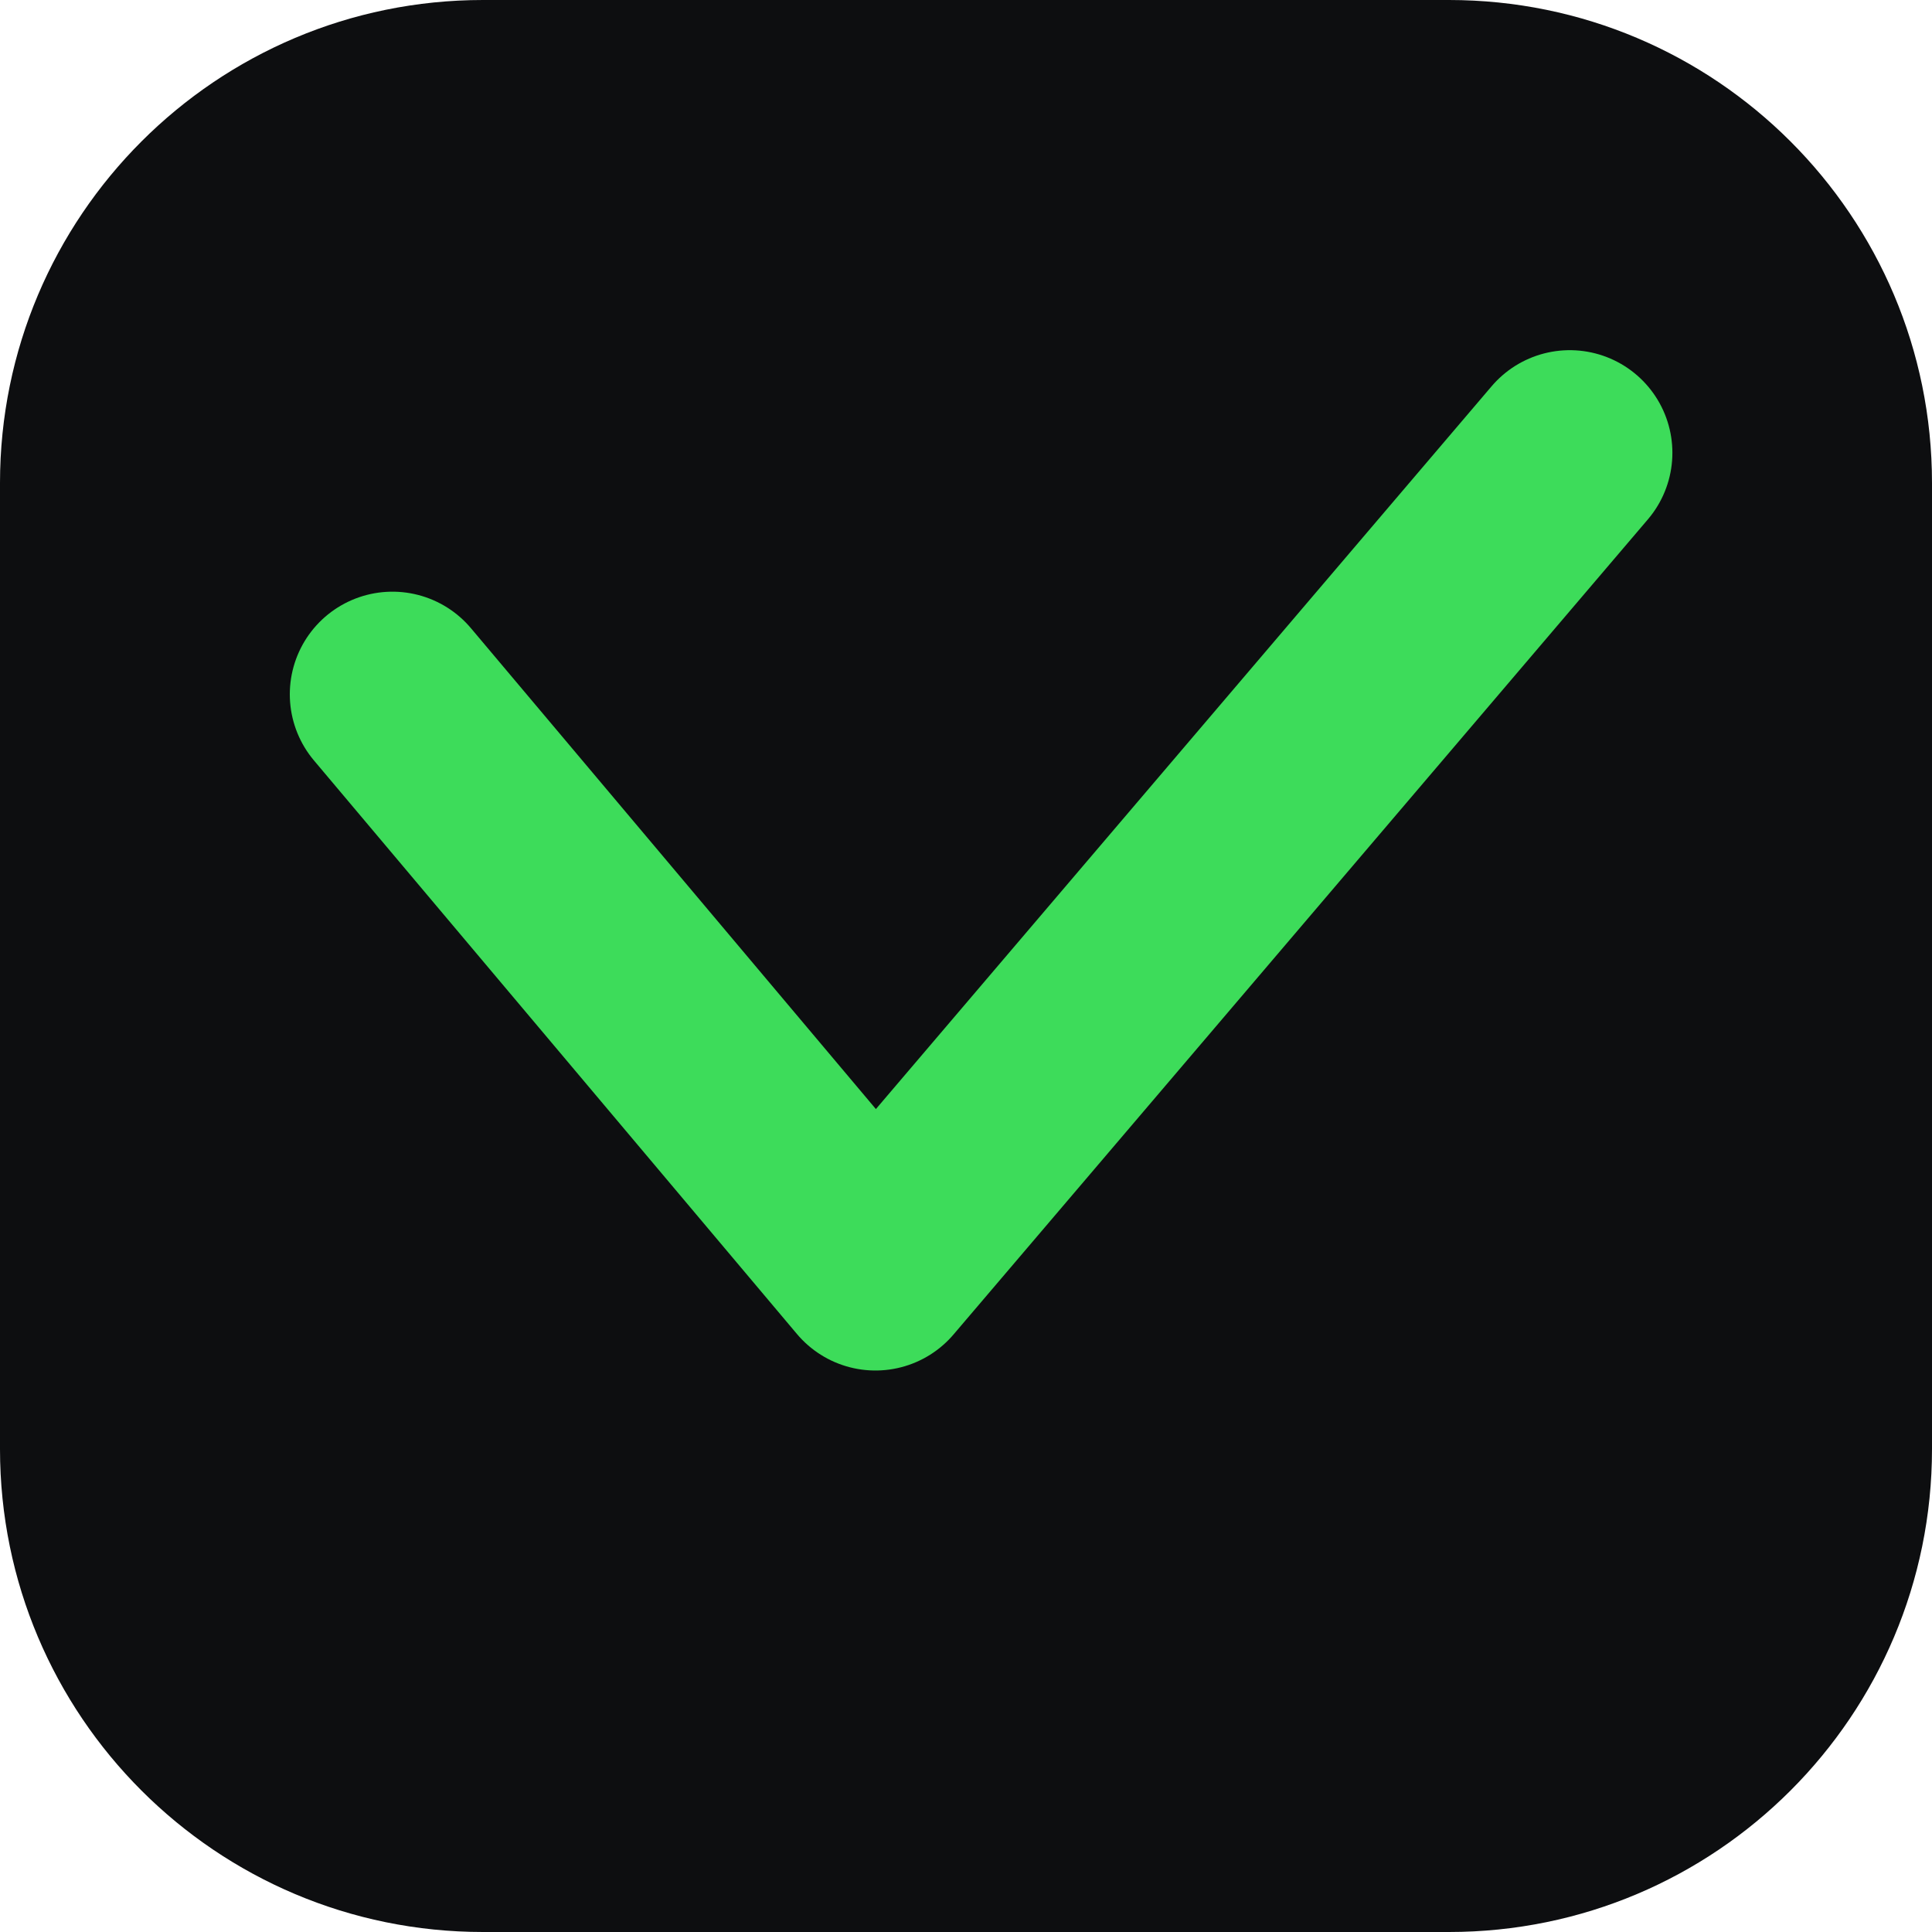
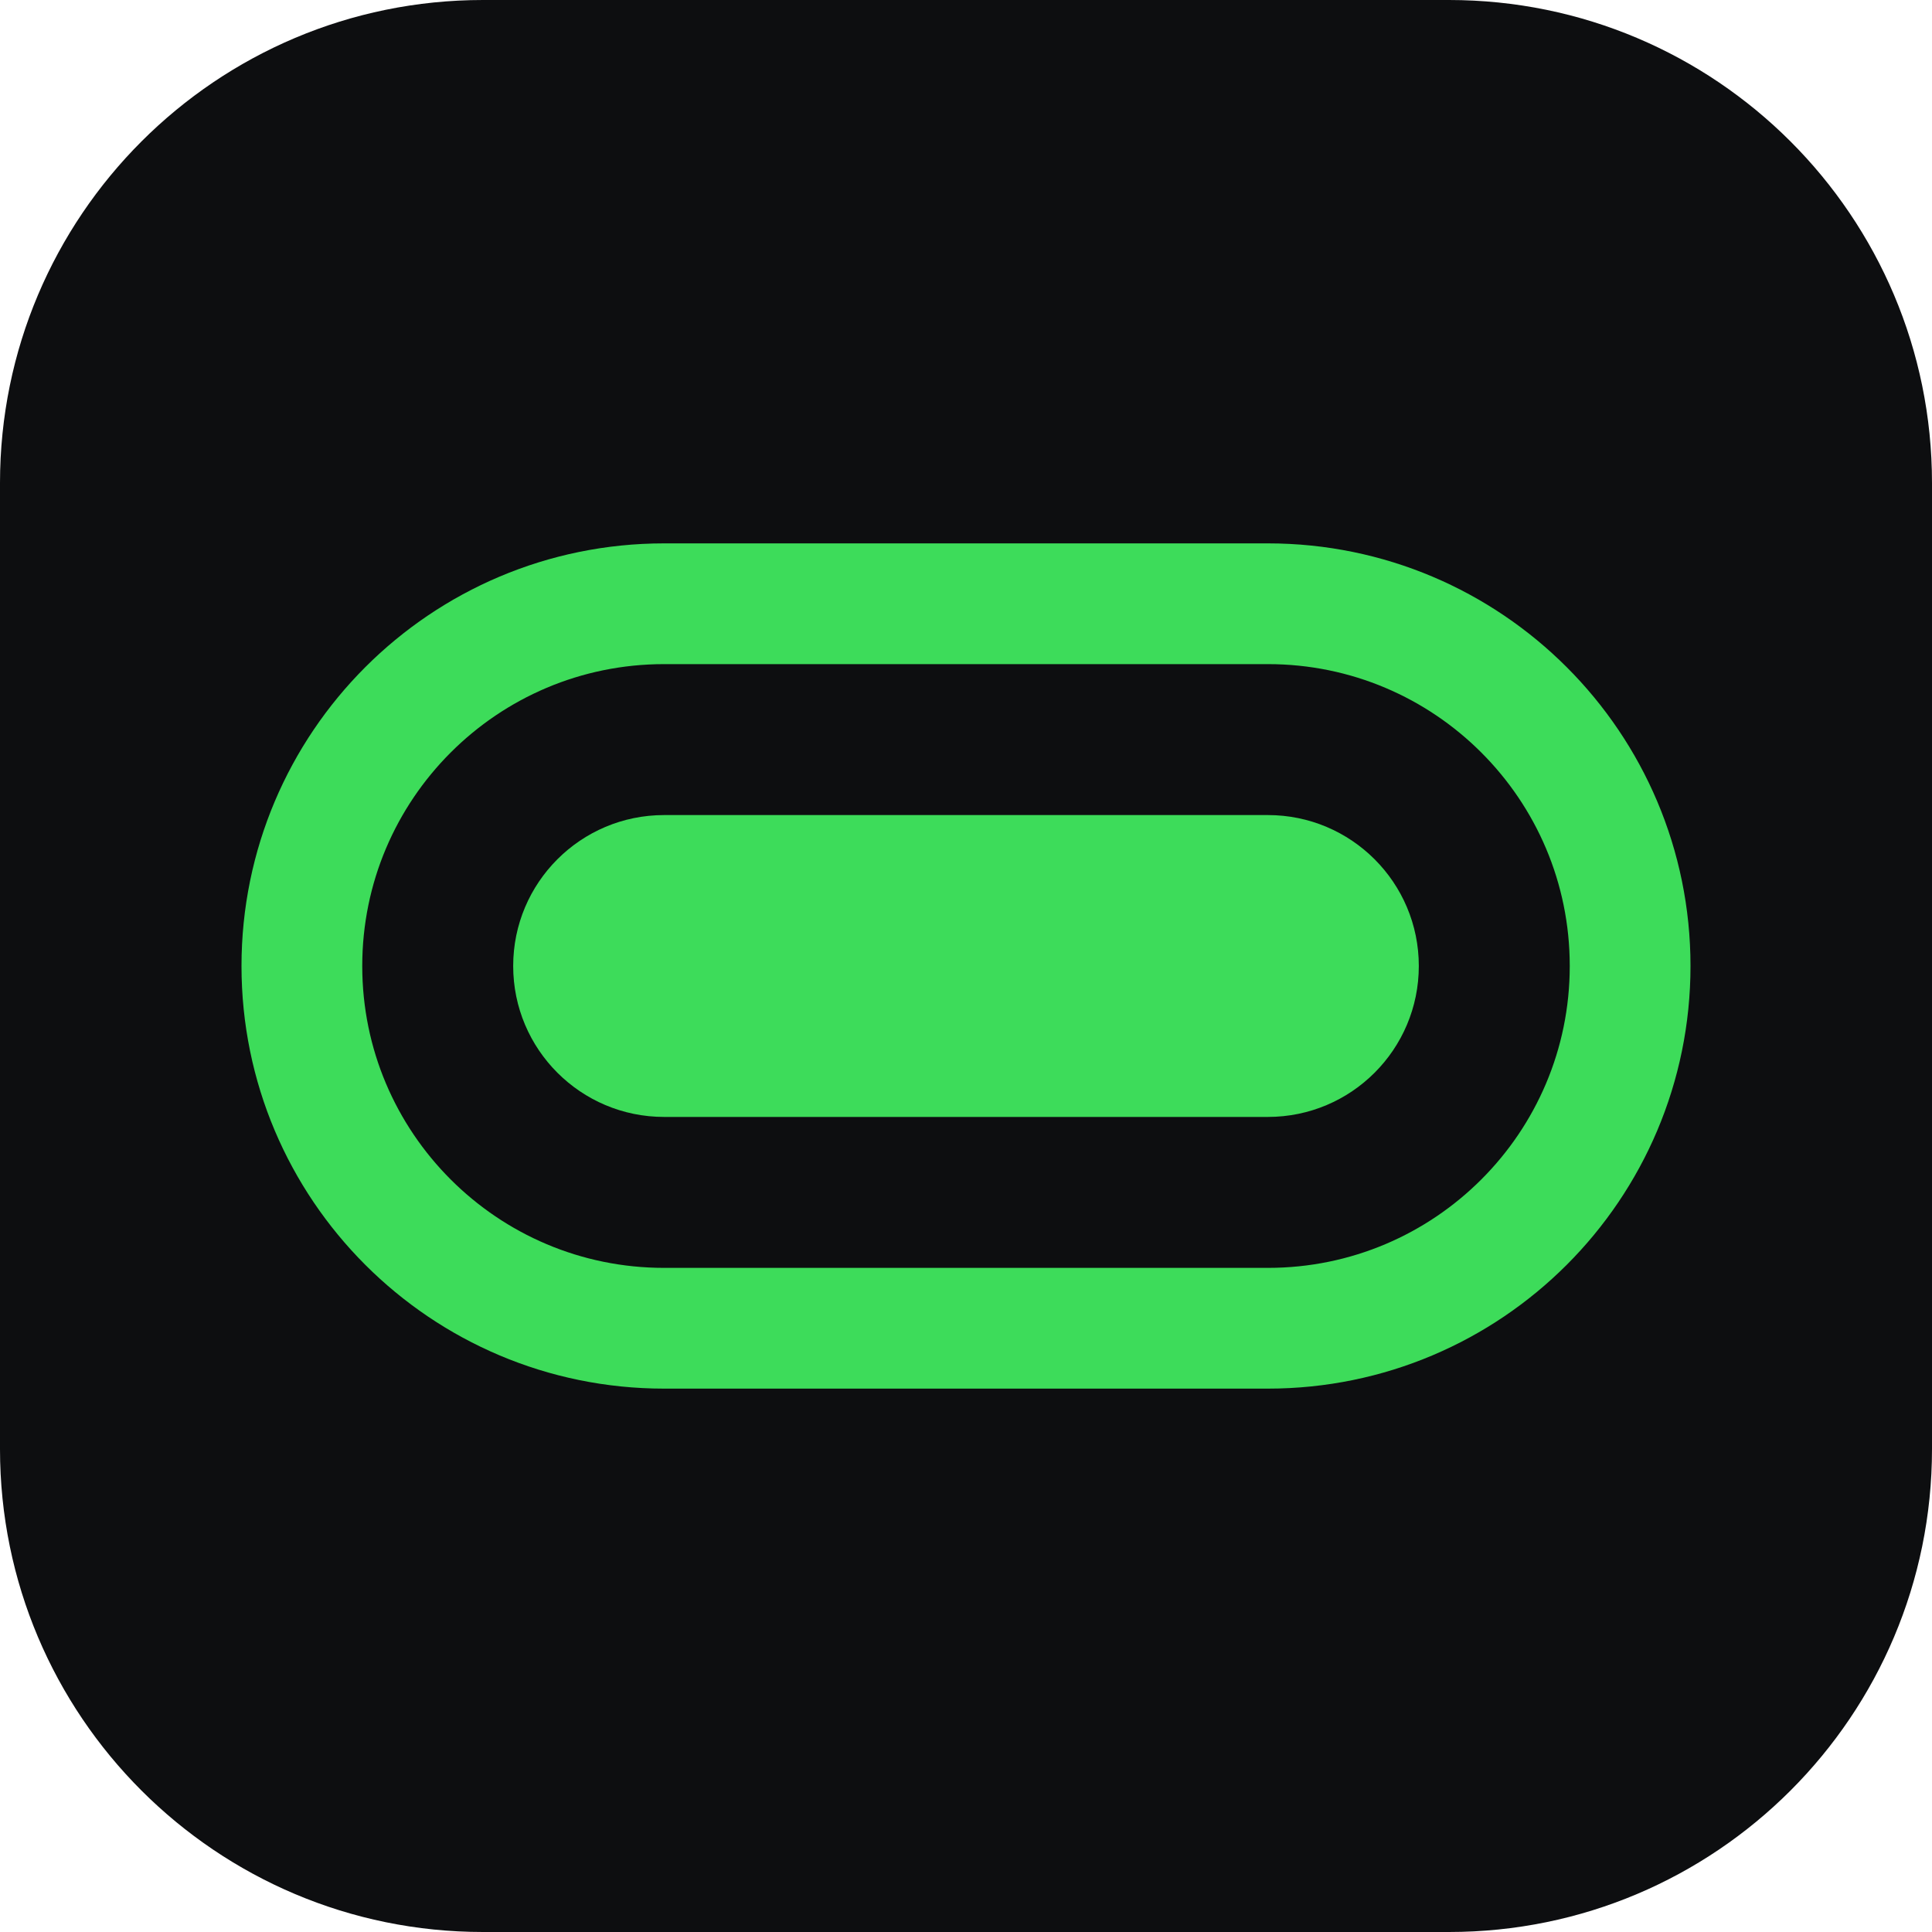
<svg xmlns="http://www.w3.org/2000/svg" viewBox="0 0 32 32">
  <rect width="32" height="32" rx="8" fill="#0d0e10" />
-   <path d="M6.5 11.5 14.5 21 26 7.5" fill="none" stroke="#3ddc5a" stroke-width="3.4" stroke-linecap="round" stroke-linejoin="round" />
+   <rect x="5" y="10" width="22" height="12" rx="6" fill="none" stroke="#3ddc5a" stroke-width="2" />
+   <rect x="8.5" y="13.5" width="15" height="5" rx="2.5" fill="#3ddc5a" />
</svg>
